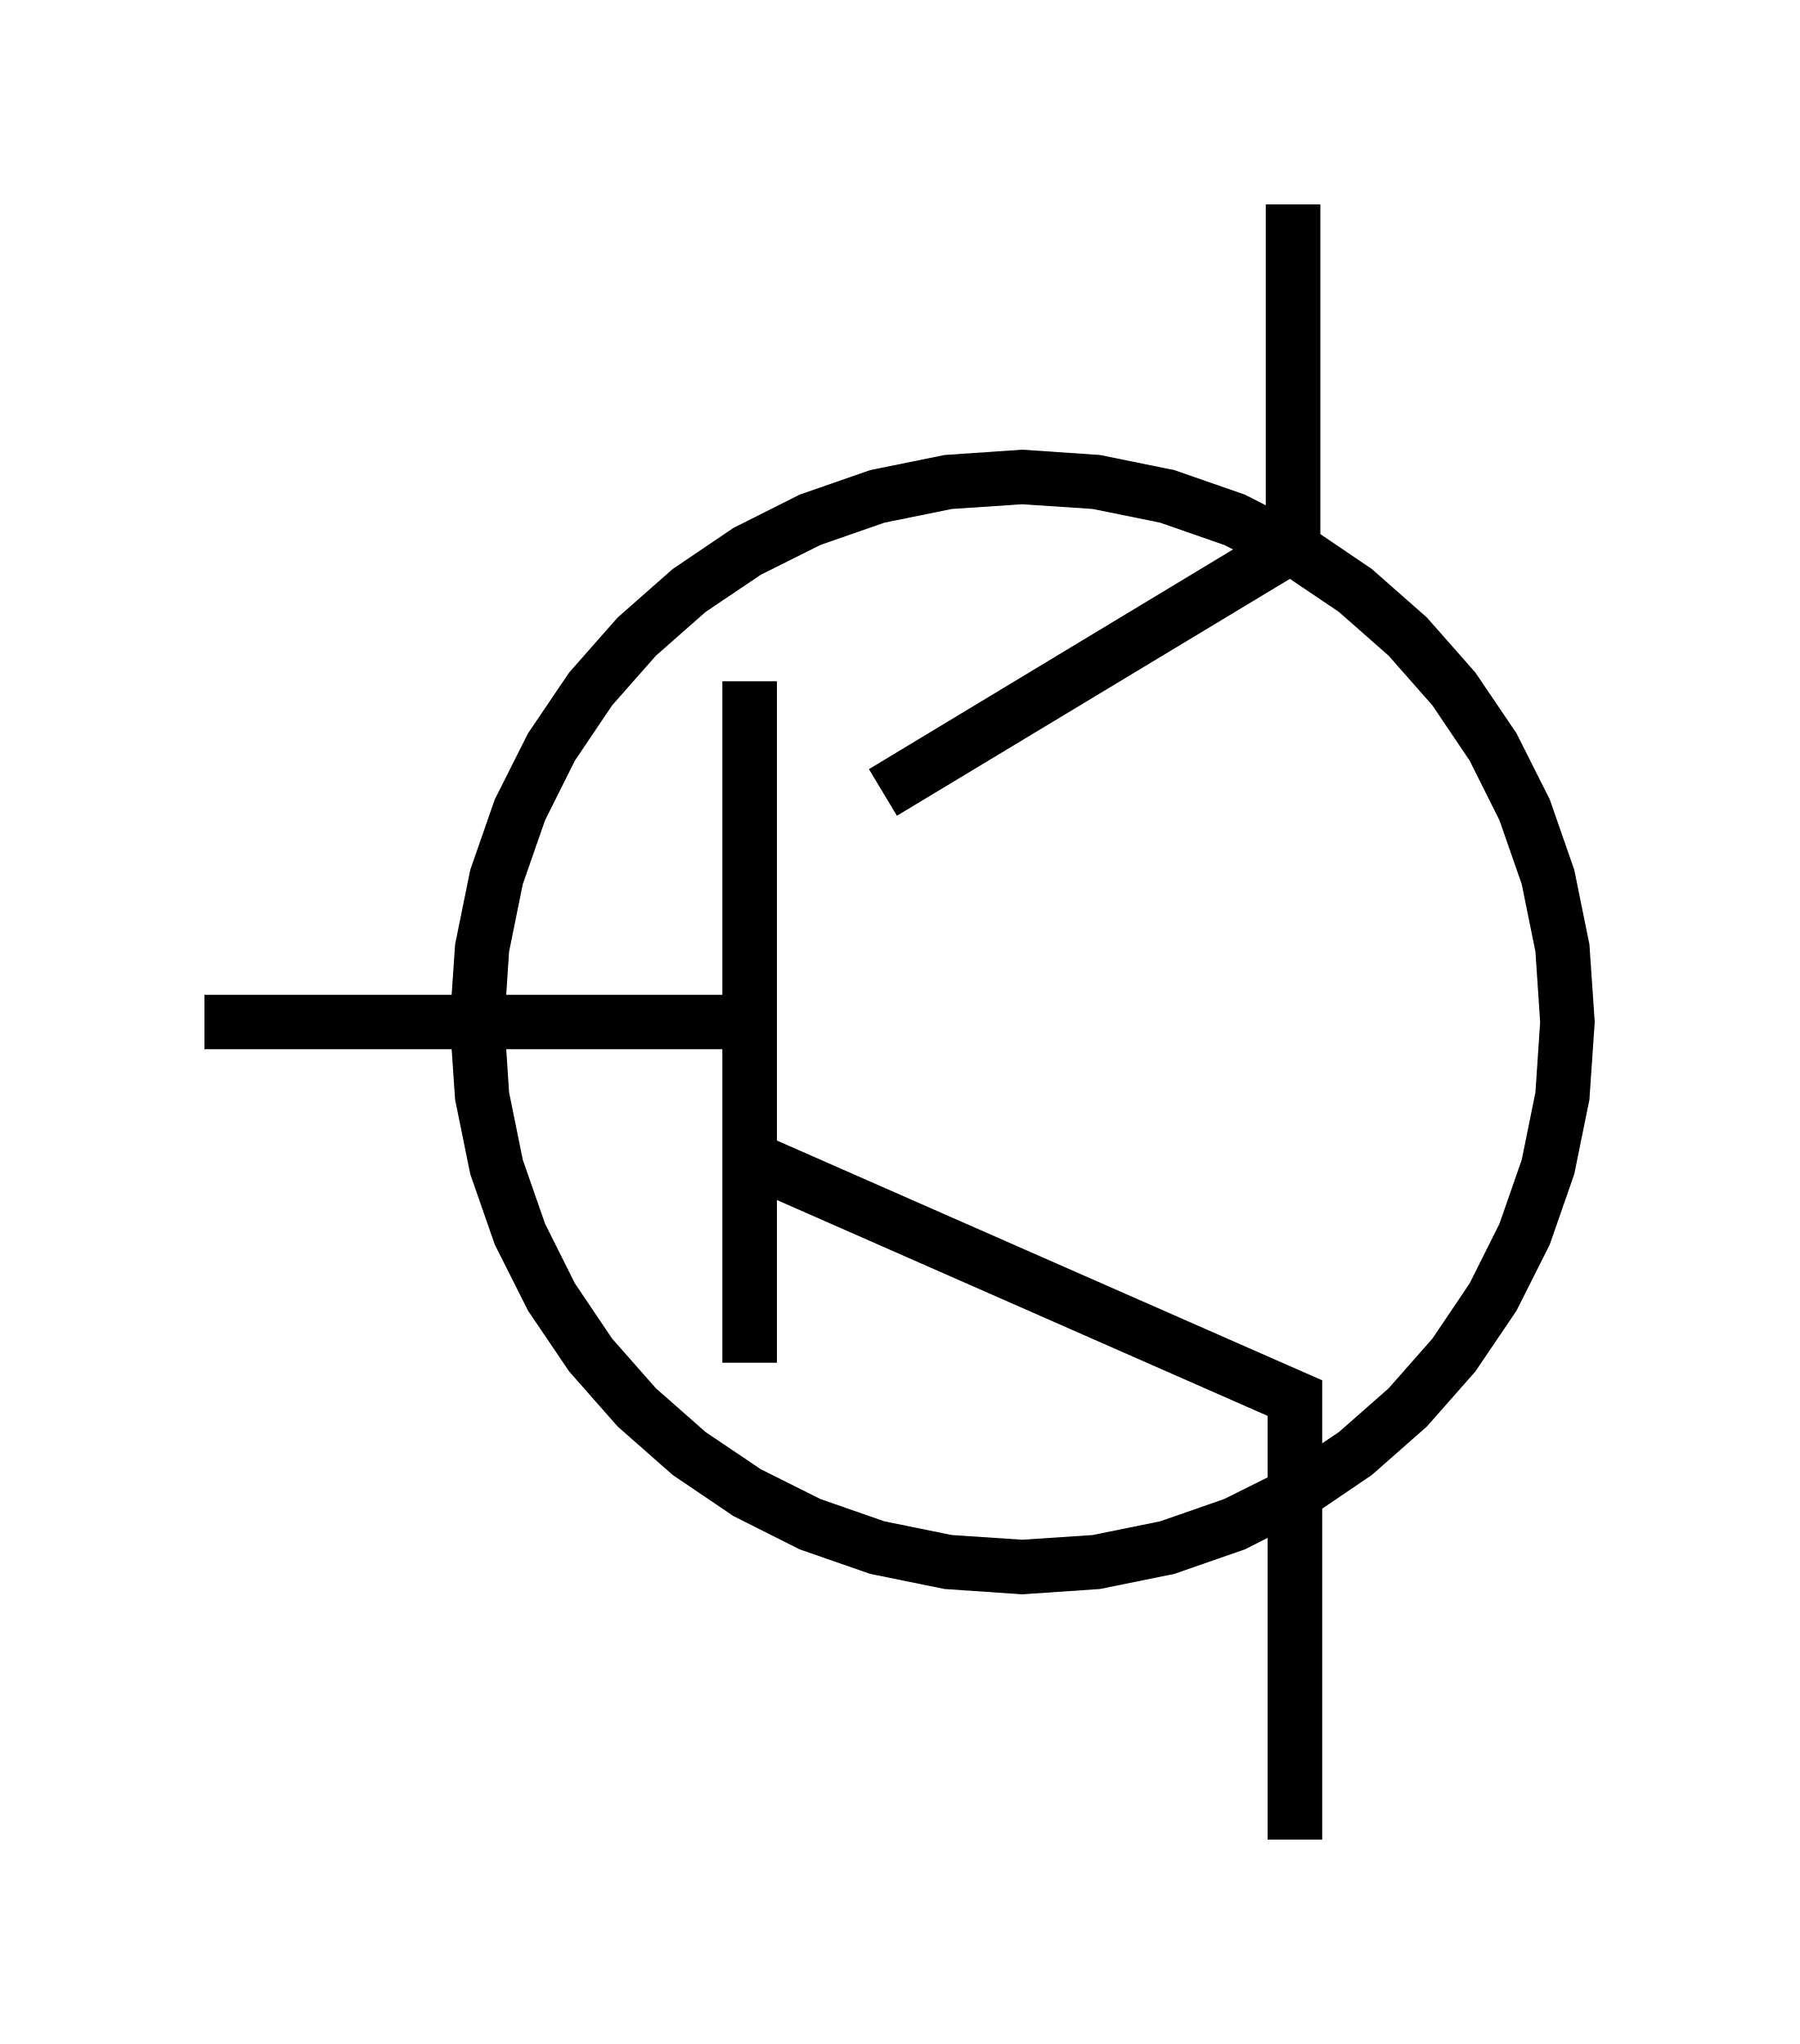
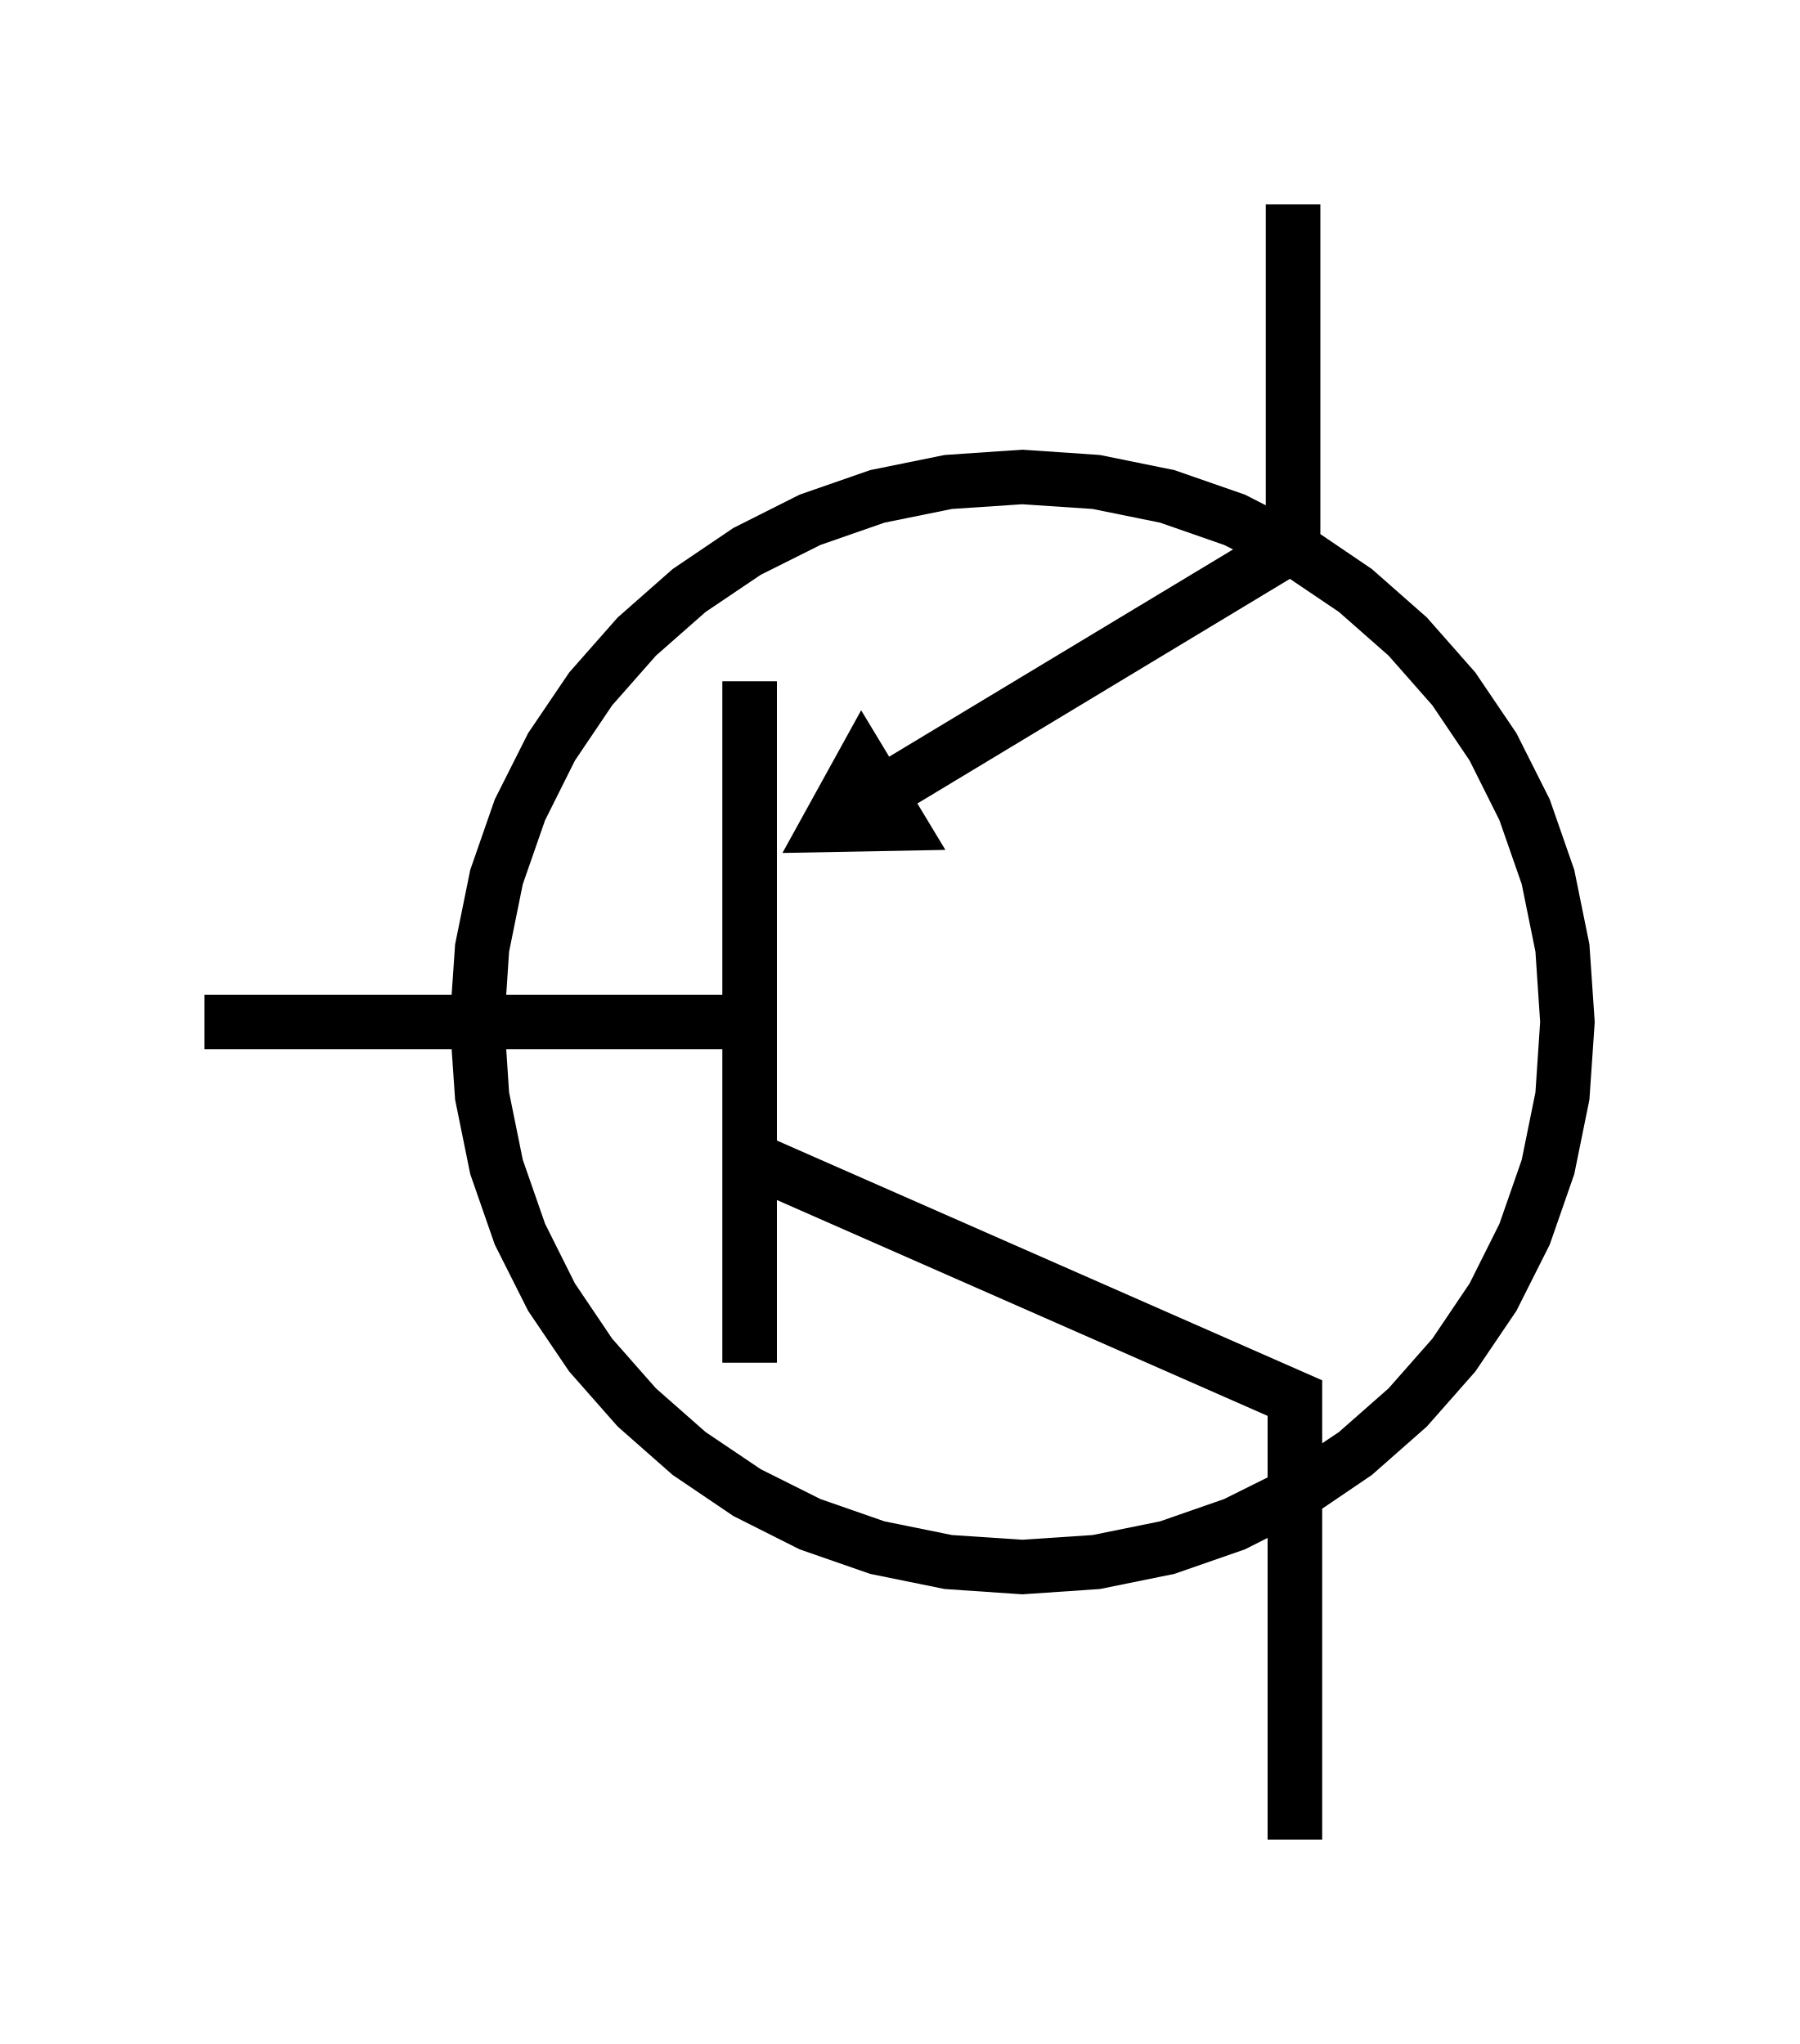
<svg xmlns="http://www.w3.org/2000/svg" version="1.1" viewBox="-4.4 -5 8.8 10" fill="black" stroke="none">
-   <path fill-rule="evenodd" d="M -2.191 -0.133 L -3.4 -0.133 L -3.4 0.133 L -2.191 0.133 L -2.174 0.38 L -2.1 0.744 L -1.98 1.089 L -1.817 1.413 L -1.616 1.71 L -1.379 1.979 L -1.11 2.216 L -0.813 2.417 L -0.489 2.58 L -0.144 2.7 L 0.22 2.774 L 0.6 2.8 L 0.98 2.774 L 1.344 2.7 L 1.689 2.58 L 1.8 2.524 L 1.8 4 L 2.067 4 L 2.067 2.381 L 2.31 2.216 L 2.579 1.979 L 2.816 1.71 L 3.017 1.413 L 3.18 1.089 L 3.3 0.744 L 3.374 0.38 L 3.4 0 L 3.374 -0.38 L 3.3 -0.744 L 3.18 -1.089 L 3.017 -1.413 L 2.816 -1.71 L 2.579 -1.979 L 2.31 -2.216 L 2.058 -2.387 L 2.058 -4 L 1.791 -4 L 1.791 -2.528 L 1.689 -2.58 L 1.344 -2.7 L 0.98 -2.774 L 0.6 -2.8 L 0.22 -2.774 L -0.144 -2.7 L -0.489 -2.58 L -0.813 -2.417 L -1.11 -2.216 L -1.379 -1.979 L -1.616 -1.71 L -1.817 -1.413 L -1.98 -1.089 L -2.1 -0.744 L -2.174 -0.38 L -2.191 -0.133 Z M 1.8 2.228 L 1.587 2.334 L 1.274 2.443 L 0.944 2.51 L 0.6 2.533 L 0.256 2.51 L -0.074 2.443 L -0.387 2.334 L -0.679 2.188 L -0.949 2.006 L -1.192 1.792 L -1.406 1.549 L -1.588 1.279 L -1.734 0.987 L -1.843 0.674 L -1.91 0.344 L -1.924 0.133 L -0.867 0.133 L -0.867 1.667 L -0.6 1.667 L -0.6 0.871 L 1.8 1.927 L 1.8 2.228 Z M -1.924 -0.133 L -1.91 -0.344 L -1.843 -0.674 L -1.734 -0.987 L -1.588 -1.279 L -1.406 -1.549 L -1.192 -1.792 L -0.949 -2.006 L -0.679 -2.188 L -0.387 -2.334 L -0.074 -2.443 L 0.256 -2.51 L 0.6 -2.533 L 0.944 -2.51 L 1.274 -2.443 L 1.587 -2.334 L 1.631 -2.312 L -0.15 -1.237 L -0.013 -1.009 L 1.909 -2.168 L 2.149 -2.006 L 2.392 -1.792 L 2.606 -1.549 L 2.788 -1.279 L 2.934 -0.987 L 3.043 -0.674 L 3.11 -0.344 L 3.133 0 L 3.11 0.344 L 3.043 0.674 L 2.934 0.987 L 2.788 1.279 L 2.606 1.549 L 2.392 1.792 L 2.149 2.006 L 2.067 2.061 L 2.067 1.753 L -0.6 0.58 L -0.6 -1.667 L -0.867 -1.667 L -0.867 -0.133 L -1.924 -0.133 Z" />
+   <path fill-rule="evenodd" d="M -2.191 -0.133 L -3.4 -0.133 L -3.4 0.133 L -2.191 0.133 L -2.174 0.38 L -2.1 0.744 L -1.98 1.089 L -1.817 1.413 L -1.616 1.71 L -1.379 1.979 L -1.11 2.216 L -0.813 2.417 L -0.489 2.58 L -0.144 2.7 L 0.22 2.774 L 0.6 2.8 L 0.98 2.774 L 1.344 2.7 L 1.689 2.58 L 1.8 2.524 L 1.8 4 L 2.067 4 L 2.067 2.381 L 2.31 2.216 L 2.579 1.979 L 2.816 1.71 L 3.017 1.413 L 3.18 1.089 L 3.3 0.744 L 3.374 0.38 L 3.4 0 L 3.374 -0.38 L 3.3 -0.744 L 3.18 -1.089 L 3.017 -1.413 L 2.816 -1.71 L 2.579 -1.979 L 2.31 -2.216 L 2.058 -2.387 L 2.058 -4 L 1.791 -4 L 1.791 -2.528 L 1.689 -2.58 L 1.344 -2.7 L 0.98 -2.774 L 0.6 -2.8 L 0.22 -2.774 L -0.144 -2.7 L -0.489 -2.58 L -0.813 -2.417 L -1.11 -2.216 L -1.379 -1.979 L -1.616 -1.71 L -1.817 -1.413 L -1.98 -1.089 L -2.1 -0.744 L -2.174 -0.38 L -2.191 -0.133 Z M 1.8 2.228 L 1.587 2.334 L 1.274 2.443 L 0.944 2.51 L 0.6 2.533 L 0.256 2.51 L -0.074 2.443 L -0.387 2.334 L -0.679 2.188 L -0.949 2.006 L -1.192 1.792 L -1.406 1.549 L -1.588 1.279 L -1.734 0.987 L -1.843 0.674 L -1.91 0.344 L -1.924 0.133 L -0.867 0.133 L -0.867 1.667 L -0.6 1.667 L -0.6 0.871 L 1.8 1.927 L 1.8 2.228 Z M -0.051 -1.298 L -0.188 -1.525 L -0.573 -0.827 L 0.224 -0.842 L 0.087 -1.069 L 1.909 -2.168 L 2.149 -2.006 L 2.392 -1.792 L 2.606 -1.549 L 2.788 -1.279 L 2.934 -0.987 L 3.043 -0.674 L 3.11 -0.344 L 3.133 0 L 3.11 0.344 L 3.043 0.674 L 2.934 0.987 L 2.788 1.279 L 2.606 1.549 L 2.392 1.792 L 2.149 2.006 L 2.067 2.061 L 2.067 1.753 L -0.6 0.58 L -0.6 -1.667 L -0.867 -1.667 L -0.867 -0.133 L -1.924 -0.133 L -1.91 -0.344 L -1.843 -0.674 L -1.734 -0.987 L -1.588 -1.279 L -1.406 -1.549 L -1.192 -1.792 L -0.949 -2.006 L -0.679 -2.188 L -0.387 -2.334 L -0.074 -2.443 L 0.256 -2.51 L 0.6 -2.533 L 0.944 -2.51 L 1.274 -2.443 L 1.587 -2.334 L 1.631 -2.312 L -0.051 -1.298 Z" />
</svg>
